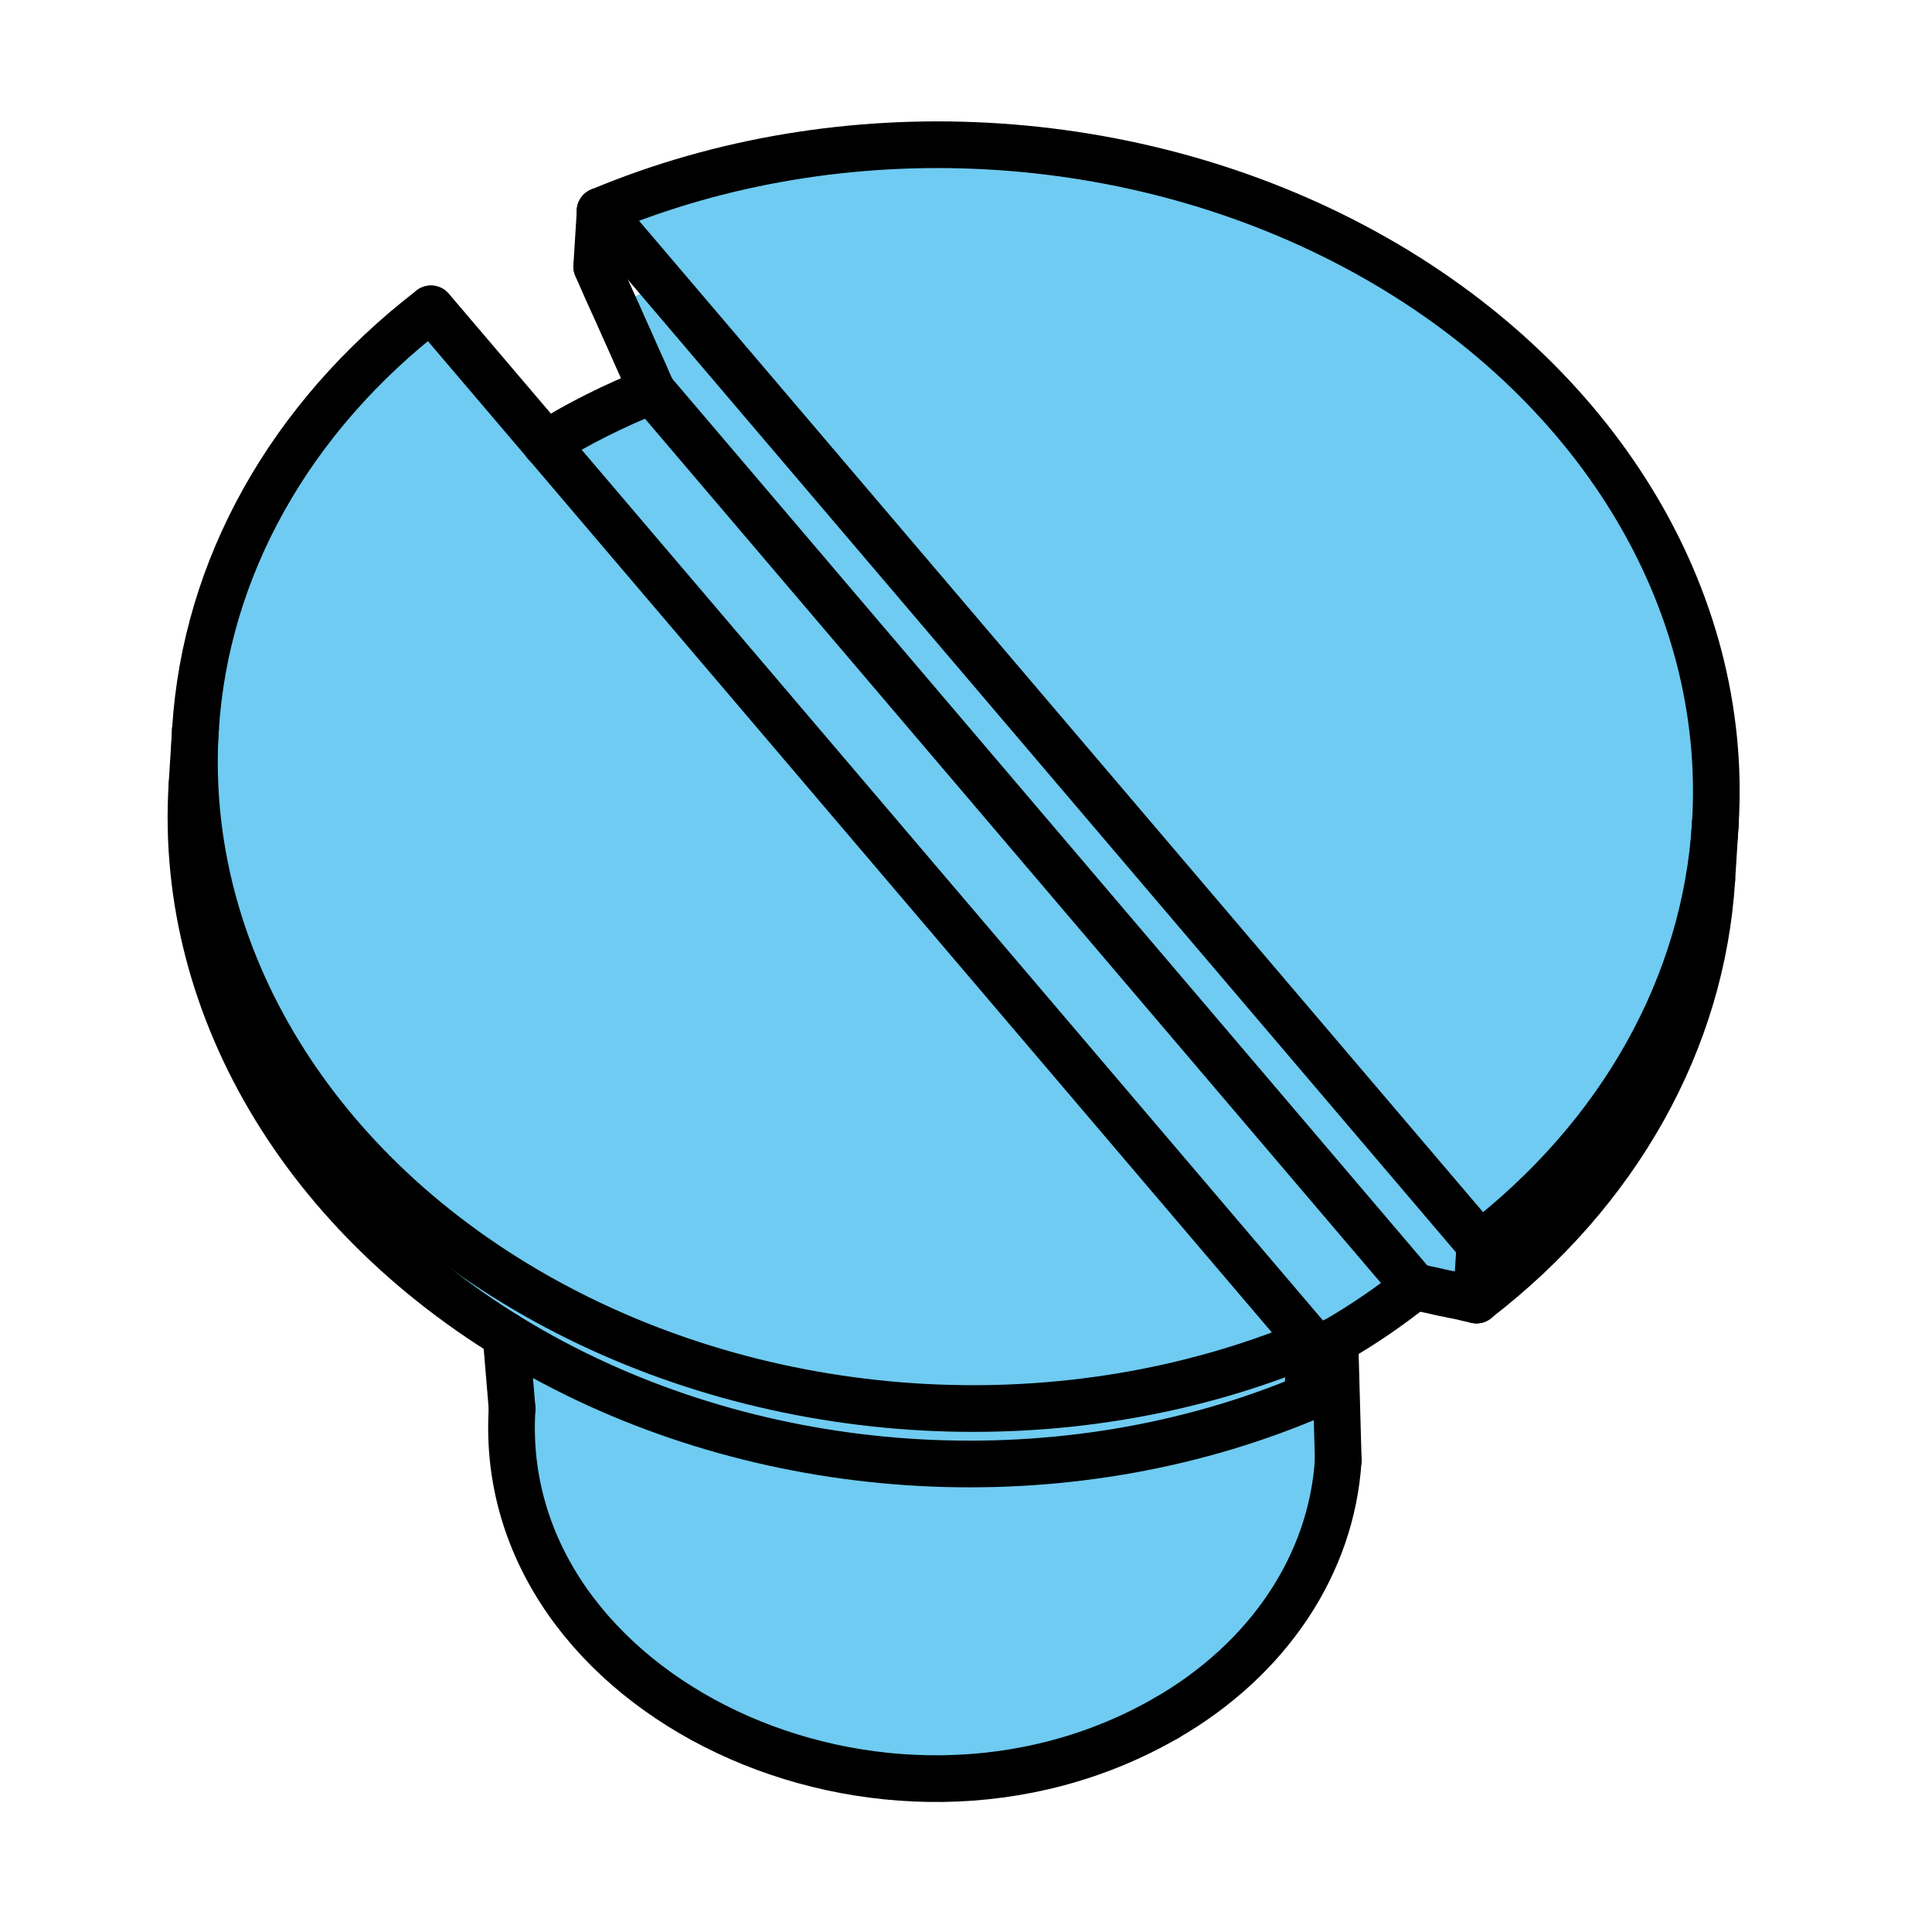
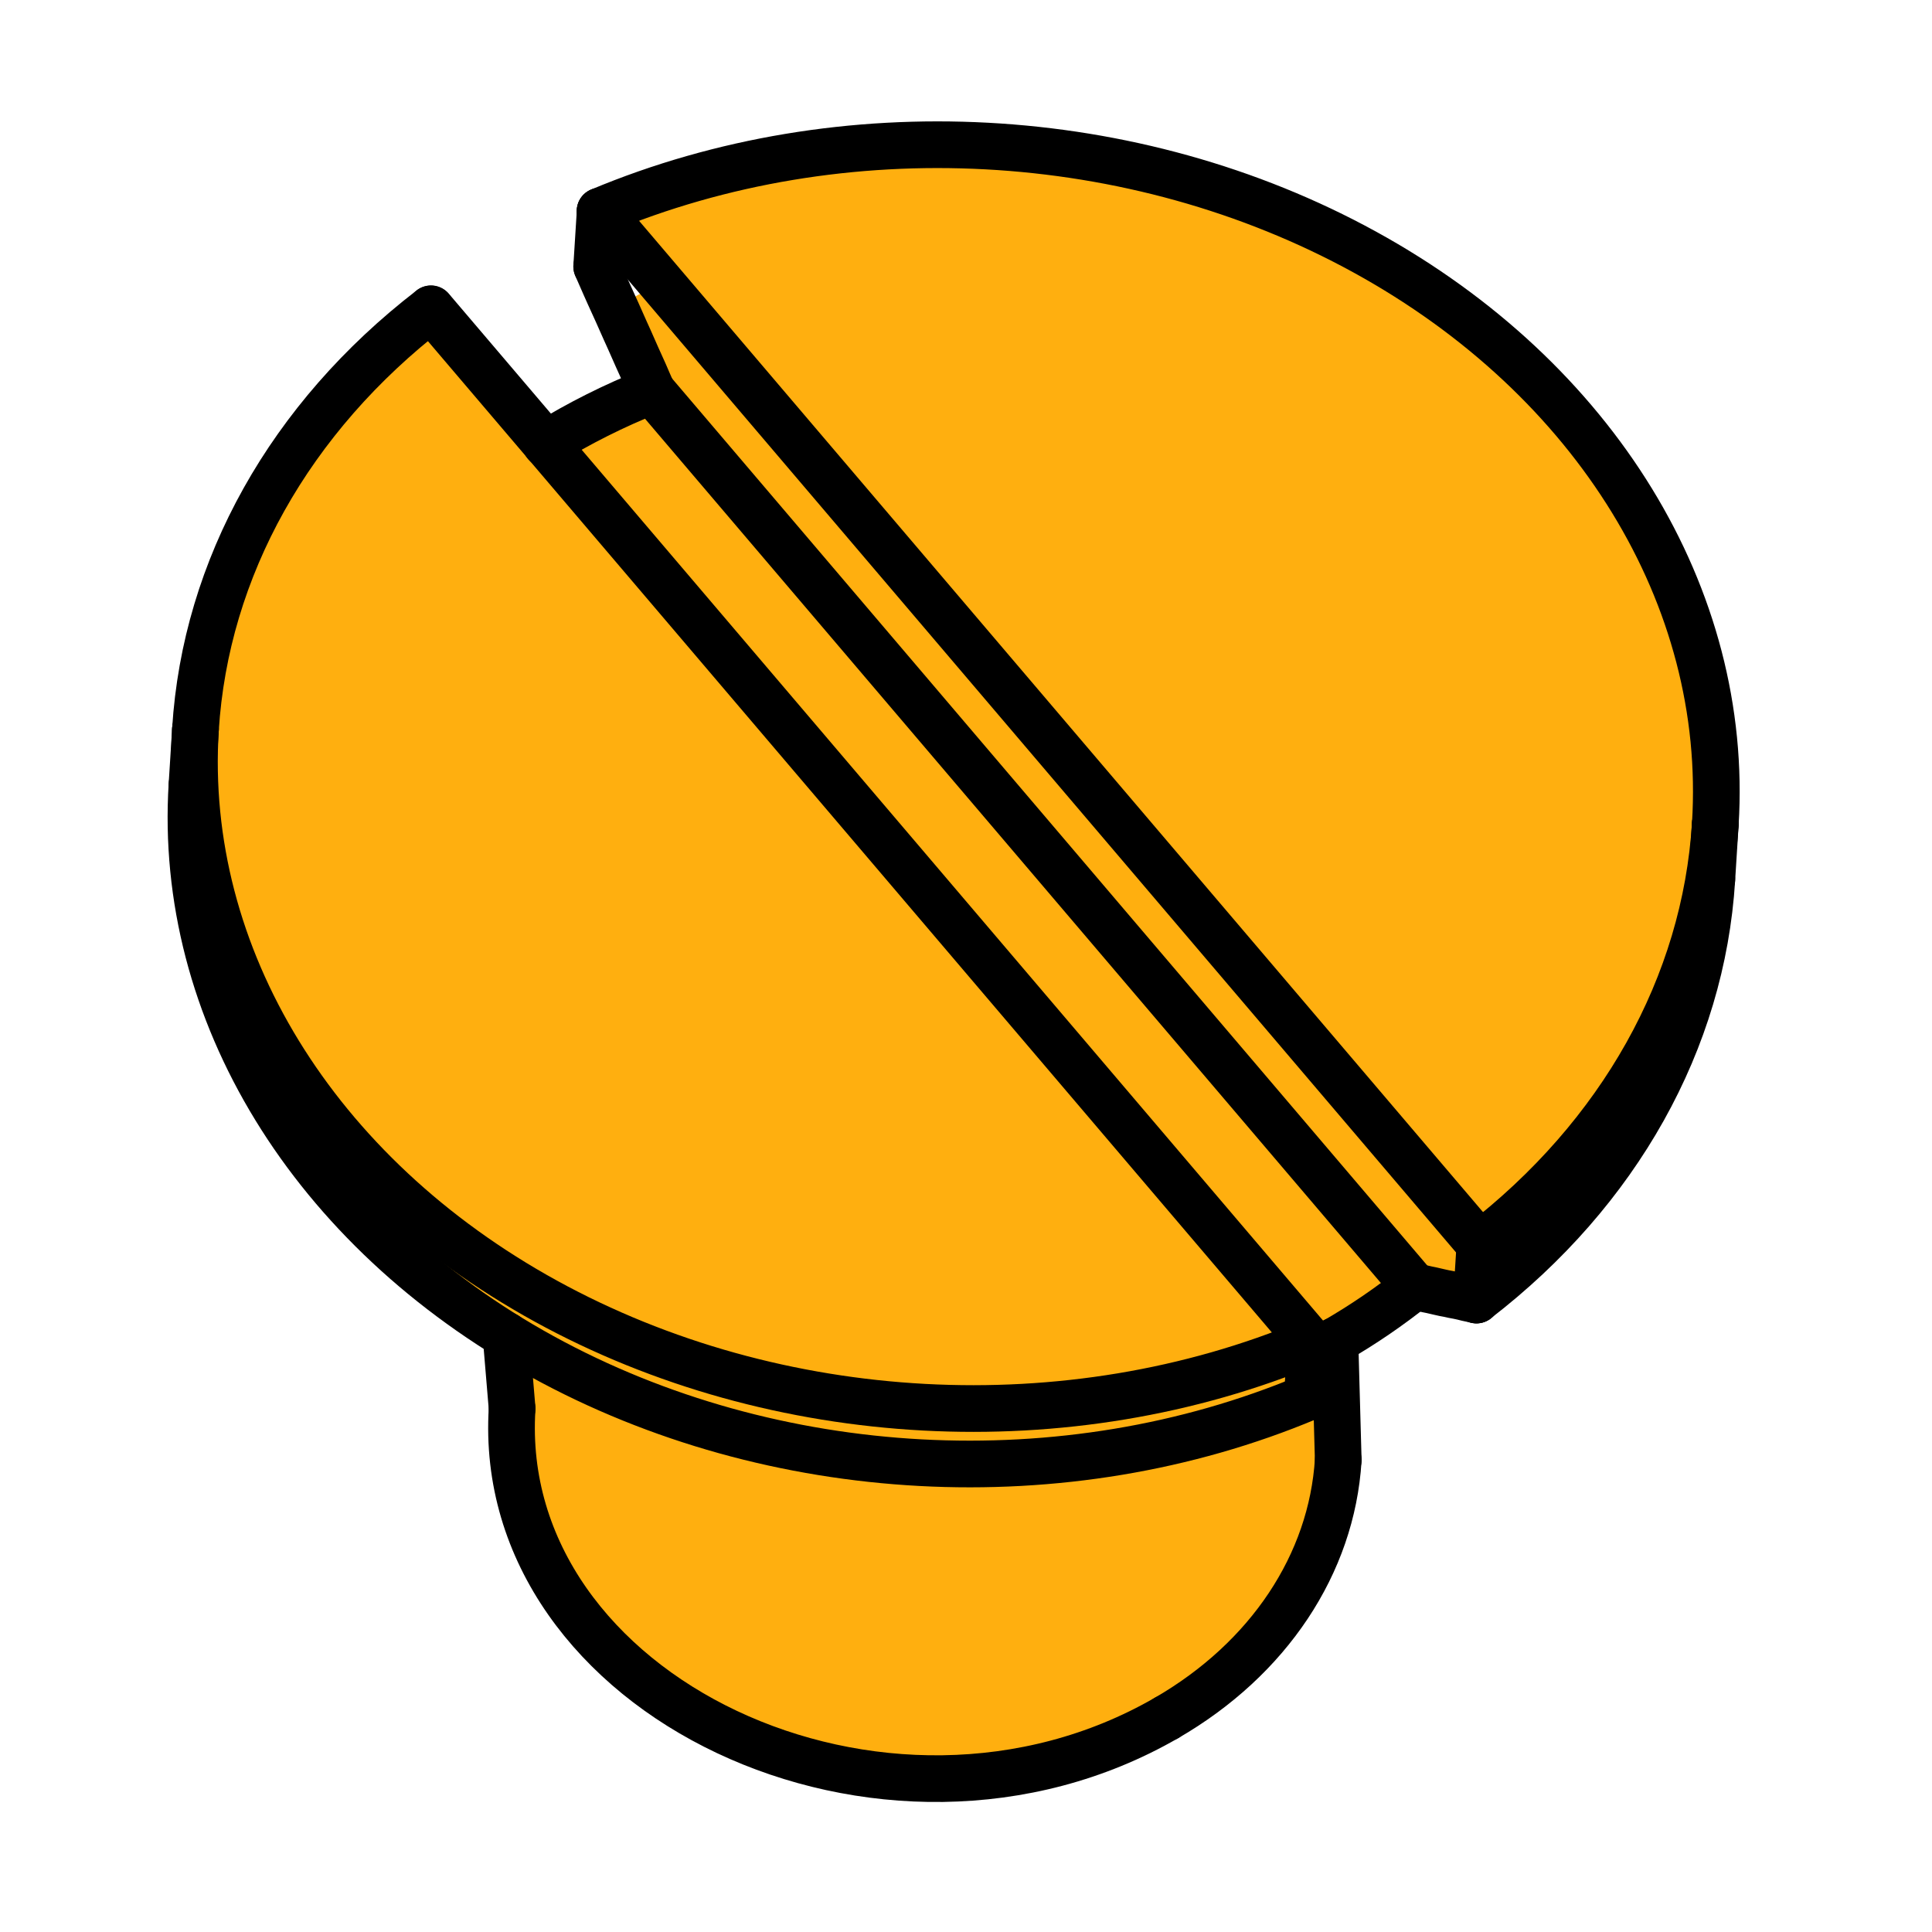
<svg xmlns="http://www.w3.org/2000/svg" width="48" height="48" viewBox="0 0 48 48" id="svg15825" version="1.1">
  <defs id="defs15827" />
  <g id="layer1" transform="translate(0,-1004.362)">
    <g transform="matrix(4.112415,0,0,4.112414,-582.1787,490.6534)" id="g15378">
-       <path transform="scale(0.2822222,0.2822222)" id="path15368" d="m 521.189,445.846 c -1.976,-0.069 -3.936,0.298 -5.783,0.99 -0.782,0.147 -0.48,1.001 -0.003,1.328 5.656,6.596 11.217,13.276 16.957,19.8 0.392,0.41 0.975,1.259 1.588,0.69 2.674,-2.389 4.556,-5.909 4.312,-9.565 -0.084,-4.373 -2.965,-8.275 -6.597,-10.502 -2.486,-1.512 -5.328,-2.54 -8.243,-2.724 -0.743,-0.022 -1.487,-0.018 -2.231,-0.017 z" style="opacity:1;fill:#66c8f0;fill-opacity:0.941;fill-rule:evenodd;stroke:none;stroke-width:1;stroke-linecap:round;stroke-linejoin:round;stroke-miterlimit:4;stroke-dasharray:none;stroke-dashoffset:0;stroke-opacity:1" />
-       <path transform="scale(0.2822222,0.2822222)" id="path15370" d="m 515.106,449.049 c -0.277,0.66 0.27,1.346 0.625,1.875 3.966,4.944 8.152,9.709 12.255,14.54 1.385,1.554 2.674,3.206 4.162,4.662 0.633,0.395 1.357,-0.451 0.894,-1.028 -4.059,-4.921 -8.26,-9.729 -12.398,-14.585 -1.634,-1.856 -3.187,-3.799 -4.886,-5.591 -0.25,-0.106 -0.452,-0.053 -0.651,0.127 z" style="opacity:1;fill:#66c8f0;fill-opacity:0.941;fill-rule:evenodd;stroke:none;stroke-width:1;stroke-linecap:round;stroke-linejoin:round;stroke-miterlimit:4;stroke-dasharray:none;stroke-dashoffset:0;stroke-opacity:1" />
-       <path transform="scale(0.2822222,0.2822222)" id="path15372" d="m 515.344,451.164 c -0.578,0.198 -1.301,0.464 -1.57,1.053 0.061,0.727 0.834,1.159 1.199,1.751 4.837,5.746 9.726,11.448 14.592,17.17 0.609,0.44 1.211,-0.308 1.708,-0.622 0.693,-0.515 -0.151,-1.153 -0.494,-1.584 -5.013,-5.882 -10.011,-11.778 -15.033,-17.651 -0.113,-0.09 -0.258,-0.132 -0.401,-0.118 z" style="opacity:1;fill:#66c8f0;fill-opacity:0.941;fill-rule:evenodd;stroke:none;stroke-width:1;stroke-linecap:round;stroke-linejoin:round;stroke-miterlimit:4;stroke-dasharray:none;stroke-dashoffset:0;stroke-opacity:1" />
-       <path id="path15374" d="m 144.226,126.874 c -0.257,0.09 -0.416,0.348 -0.608,0.531 -0.867,0.967 -1.107,2.444 -0.58,3.635 0.558,1.316 1.841,2.187 3.181,2.556 1.104,0.301 2.309,0.269 3.378,-0.147 0.196,-0.16 -0.059,-0.338 -0.151,-0.473 -1.685,-2.028 -3.377,-4.049 -5.092,-6.05 -0.032,-0.035 -0.081,-0.055 -0.128,-0.052 z" style="opacity:1;fill:#66c8f0;fill-opacity:0.941;fill-rule:evenodd;stroke:none;stroke-width:1;stroke-linecap:round;stroke-linejoin:round;stroke-miterlimit:4;stroke-dasharray:none;stroke-dashoffset:0;stroke-opacity:1" />
-       <path transform="scale(0.2822222,0.2822222)" id="path15376" d="m 512.994,471.794 c -0.596,0.345 -0.332,1.176 -0.362,1.746 0.137,2.166 1.434,4.109 3.22,5.287 1.811,1.267 4.04,1.926 6.251,1.731 1.523,0.017 3.01,-0.411 4.321,-1.179 2.285,-1.176 4.022,-3.733 3.747,-6.353 -0.265,-0.783 -1.171,-0.123 -1.699,-0.018 -4.902,1.643 -10.49,1.247 -15.035,-1.175 -0.137,-0.083 -0.293,-0.037 -0.442,-0.039 z" style="opacity:1;fill:#66c8f0;fill-opacity:0.941;fill-rule:evenodd;stroke:none;stroke-width:1;stroke-linecap:round;stroke-linejoin:round;stroke-miterlimit:4;stroke-dasharray:none;stroke-dashoffset:0;stroke-opacity:1" />
+       <path transform="scale(0.2822222,0.2822222)" id="path15368" d="m 521.189,445.846 c -1.976,-0.069 -3.936,0.298 -5.783,0.99 -0.782,0.147 -0.48,1.001 -0.003,1.328 5.656,6.596 11.217,13.276 16.957,19.8 0.392,0.41 0.975,1.259 1.588,0.69 2.674,-2.389 4.556,-5.909 4.312,-9.565 -0.084,-4.373 -2.965,-8.275 -6.597,-10.502 -2.486,-1.512 -5.328,-2.54 -8.243,-2.724 -0.743,-0.022 -1.487,-0.018 -2.231,-0.017 z" style="opacity:1;fill:#ffaa00;fill-opacity:0.941;fill-rule:evenodd;stroke:none;stroke-width:1;stroke-linecap:round;stroke-linejoin:round;stroke-miterlimit:4;stroke-dasharray:none;stroke-dashoffset:0;stroke-opacity:1" />
+       <path transform="scale(0.2822222,0.2822222)" id="path15370" d="m 515.106,449.049 c -0.277,0.66 0.27,1.346 0.625,1.875 3.966,4.944 8.152,9.709 12.255,14.54 1.385,1.554 2.674,3.206 4.162,4.662 0.633,0.395 1.357,-0.451 0.894,-1.028 -4.059,-4.921 -8.26,-9.729 -12.398,-14.585 -1.634,-1.856 -3.187,-3.799 -4.886,-5.591 -0.25,-0.106 -0.452,-0.053 -0.651,0.127 z" style="opacity:1;fill:#ffaa00;fill-opacity:0.941;fill-rule:evenodd;stroke:none;stroke-width:1;stroke-linecap:round;stroke-linejoin:round;stroke-miterlimit:4;stroke-dasharray:none;stroke-dashoffset:0;stroke-opacity:1" />
+       <path transform="scale(0.2822222,0.2822222)" id="path15372" d="m 515.344,451.164 c -0.578,0.198 -1.301,0.464 -1.57,1.053 0.061,0.727 0.834,1.159 1.199,1.751 4.837,5.746 9.726,11.448 14.592,17.17 0.609,0.44 1.211,-0.308 1.708,-0.622 0.693,-0.515 -0.151,-1.153 -0.494,-1.584 -5.013,-5.882 -10.011,-11.778 -15.033,-17.651 -0.113,-0.09 -0.258,-0.132 -0.401,-0.118 z" style="opacity:1;fill:#ffaa00;fill-opacity:0.941;fill-rule:evenodd;stroke:none;stroke-width:1;stroke-linecap:round;stroke-linejoin:round;stroke-miterlimit:4;stroke-dasharray:none;stroke-dashoffset:0;stroke-opacity:1" />
+       <path id="path15374" d="m 144.226,126.874 c -0.257,0.09 -0.416,0.348 -0.608,0.531 -0.867,0.967 -1.107,2.444 -0.58,3.635 0.558,1.316 1.841,2.187 3.181,2.556 1.104,0.301 2.309,0.269 3.378,-0.147 0.196,-0.16 -0.059,-0.338 -0.151,-0.473 -1.685,-2.028 -3.377,-4.049 -5.092,-6.05 -0.032,-0.035 -0.081,-0.055 -0.128,-0.052 z" style="opacity:1;fill:#ffaa00;fill-opacity:0.941;fill-rule:evenodd;stroke:none;stroke-width:1;stroke-linecap:round;stroke-linejoin:round;stroke-miterlimit:4;stroke-dasharray:none;stroke-dashoffset:0;stroke-opacity:1" />
+       <path transform="scale(0.2822222,0.2822222)" id="path15376" d="m 512.994,471.794 c -0.596,0.345 -0.332,1.176 -0.362,1.746 0.137,2.166 1.434,4.109 3.22,5.287 1.811,1.267 4.04,1.926 6.251,1.731 1.523,0.017 3.01,-0.411 4.321,-1.179 2.285,-1.176 4.022,-3.733 3.747,-6.353 -0.265,-0.783 -1.171,-0.123 -1.699,-0.018 -4.902,1.643 -10.49,1.247 -15.035,-1.175 -0.137,-0.083 -0.293,-0.037 -0.442,-0.039 z" style="opacity:1;fill:#ffaa00;fill-opacity:0.941;fill-rule:evenodd;stroke:none;stroke-width:1;stroke-linecap:round;stroke-linejoin:round;stroke-miterlimit:4;stroke-dasharray:none;stroke-dashoffset:0;stroke-opacity:1" />
      <g id="g14141">
        <path style="fill:none;stroke:#000000;stroke-width:0.282;stroke-linecap:round;stroke-linejoin:round;stroke-miterlimit:4;stroke-dasharray:none" id="88" d="m 144.623,132.984 0.037,0.442" />
        <path style="fill:none;stroke:#000000;stroke-width:0.282;stroke-linecap:round;stroke-linejoin:round;stroke-miterlimit:4;stroke-dasharray:none" id="89" d="m 149.631,133.017 0.02,0.72" />
        <path style="fill:none;stroke:#000000;stroke-width:0.282;stroke-linecap:round;stroke-linejoin:round;stroke-miterlimit:4;stroke-dasharray:none" id="90" d="m 151.929,129.894 -0.021,0.334" />
        <path style="fill:none;stroke:#000000;stroke-width:0.282;stroke-linecap:round;stroke-linejoin:round;stroke-miterlimit:4;stroke-dasharray:none" id="91" d="m 142.747,129.323 -0.021,0.334" />
        <path style="fill:none;stroke:#000000;stroke-width:0.282;stroke-linecap:round;stroke-linejoin:round;stroke-miterlimit:4;stroke-dasharray:none" d="m 148.614,135.295 c 0.616,-0.356 0.998,-0.929 1.037,-1.558" id="path10521" />
        <path style="fill:none;stroke:#000000;stroke-width:0.282;stroke-linecap:round;stroke-linejoin:round;stroke-miterlimit:4;stroke-dasharray:none" d="m 144.66,133.427 c -0.109,1.735 2.252,2.851 3.954,1.868" id="path10523" />
        <path style="fill:none;stroke:#000000;stroke-width:0.282;stroke-linecap:round;stroke-linejoin:round;stroke-miterlimit:4;stroke-dasharray:none" d="m 150.507,132.435 a 4.6,3.814 3.56 0 0 1.422,-2.54" id="path10527" />
        <path style="fill:none;stroke:#000000;stroke-width:0.282;stroke-linecap:round;stroke-linejoin:round;stroke-miterlimit:4;stroke-dasharray:none" d="m 151.929,129.894 a 4.6,3.814 3.56 0 0 -6.738,-3.702" id="path10529" />
        <path style="fill:none;stroke:#000000;stroke-width:0.282;stroke-linecap:round;stroke-linejoin:round;stroke-miterlimit:4;stroke-dasharray:none" id="580" d="m 150.507,132.435 -5.315,-6.243" />
        <path style="fill:none;stroke:#000000;stroke-width:0.282;stroke-linecap:round;stroke-linejoin:round;stroke-miterlimit:4;stroke-dasharray:none" id="581" d="m 150.507,132.435 -0.021,0.335" />
        <path style="fill:none;stroke:#000000;stroke-width:0.282;stroke-linecap:round;stroke-linejoin:round;stroke-miterlimit:4;stroke-dasharray:none" d="m 150.486,132.77 a 4.6,3.814 3.56 0 0 1.422,-2.541" id="path10533" />
        <path style="fill:none;stroke:#000000;stroke-width:0.282;stroke-linecap:round;stroke-linejoin:round;stroke-miterlimit:4;stroke-dasharray:none" id="583" d="m 145.192,126.192 -0.021,0.334" />
        <path style="fill:none;stroke:#000000;stroke-width:0.282;stroke-linecap:round;stroke-linejoin:round;stroke-miterlimit:4;stroke-dasharray:none" d="m 145.171,126.527 0.025,0.057 0.025,0.057 0.025,0.056 0.025,0.055 0.025,0.055 0.024,0.054 0.024,0.054 0.024,0.053 0.023,0.052 0.023,0.052 0.023,0.051 0.023,0.051 0.022,0.051 0.022,0.05" id="path10536" />
        <path style="fill:none;stroke:#000000;stroke-width:0.282;stroke-linecap:round;stroke-linejoin:round;stroke-miterlimit:4;stroke-dasharray:none" id="585" d="m 150.112,132.689 -4.608,-5.412" />
        <path style="fill:none;stroke:#000000;stroke-width:0.282;stroke-linecap:round;stroke-linejoin:round;stroke-miterlimit:4;stroke-dasharray:none" d="m 150.112,132.689 0.025,0.006 0.025,0.005 0.026,0.006 0.025,0.005 0.026,0.006 0.026,0.006 0.027,0.006 0.027,0.005 0.027,0.006 0.027,0.005 0.028,0.006 0.028,0.007 0.028,0.006 0.029,0.007" id="path10539" />
        <path style="fill:none;stroke:#000000;stroke-width:0.282;stroke-linecap:round;stroke-linejoin:round;stroke-miterlimit:4;stroke-dasharray:none" d="m 150.112,132.689 a 4,3.317 3.56 0 1 -0.482,0.329" id="path10541" />
        <path style="fill:none;stroke:#000000;stroke-width:0.282;stroke-linecap:round;stroke-linejoin:round;stroke-miterlimit:4;stroke-dasharray:none" d="m 149.629,133.018 a 4,3.317 3.56 0 1 -0.149,0.083" id="path10543" />
        <path style="fill:none;stroke:#000000;stroke-width:0.282;stroke-linecap:round;stroke-linejoin:round;stroke-miterlimit:4;stroke-dasharray:none" d="m 142.726,129.657 a 4.6,3.814 3.56 0 0 6.738,3.703" id="path10545" />
        <path style="fill:none;stroke:#000000;stroke-width:0.282;stroke-linecap:round;stroke-linejoin:round;stroke-miterlimit:4;stroke-dasharray:none" d="m 144.863,127.598 a 4,3.317 3.56 0 1 0.64,-0.321" id="path10547" />
        <path style="fill:none;stroke:#000000;stroke-width:0.282;stroke-linecap:round;stroke-linejoin:round;stroke-miterlimit:4;stroke-dasharray:none" id="591" d="m 149.485,133.025 -5.315,-6.243" />
        <path style="fill:none;stroke:#000000;stroke-width:0.282;stroke-linecap:round;stroke-linejoin:round;stroke-miterlimit:4;stroke-dasharray:none" id="592" d="m 149.485,133.025 -0.021,0.335" />
        <path style="fill:none;stroke:#000000;stroke-width:0.282;stroke-linecap:round;stroke-linejoin:round;stroke-miterlimit:4;stroke-dasharray:none" d="m 144.169,126.783 a 4.6,3.814 3.56 0 0 -1.422,2.54" id="path10551" />
        <path style="fill:none;stroke:#000000;stroke-width:0.282;stroke-linecap:round;stroke-linejoin:round;stroke-miterlimit:4;stroke-dasharray:none" d="m 142.747,129.323 a 4.6,3.814 3.56 0 0 6.738,3.702" id="path10553" />
      </g>
    </g>
  </g>
</svg>
